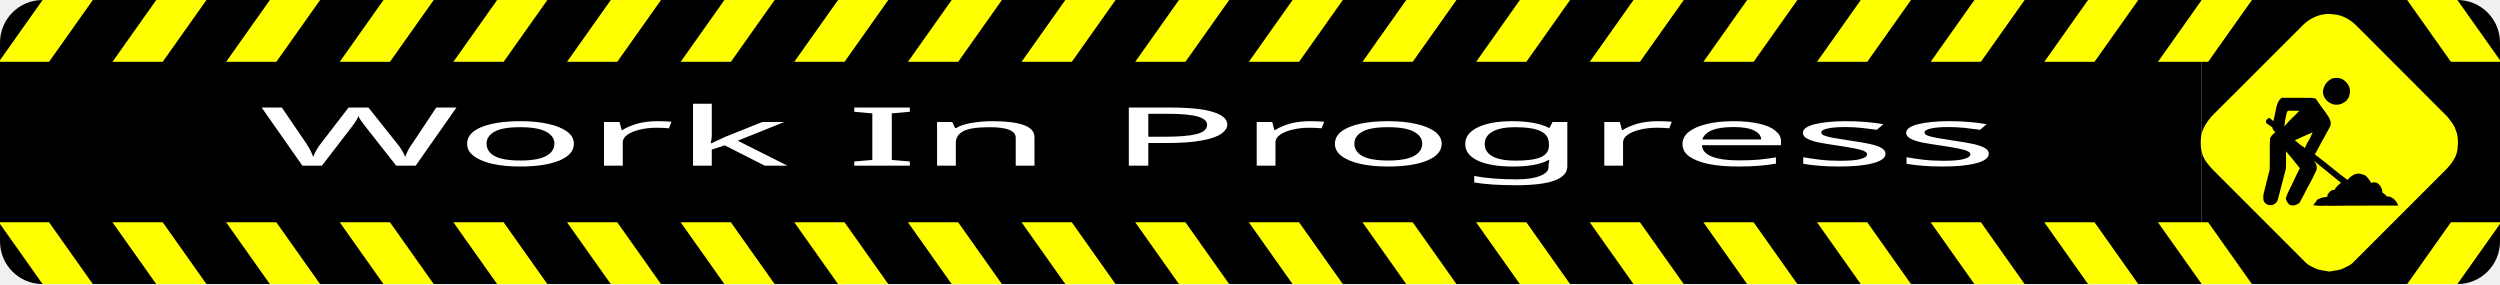
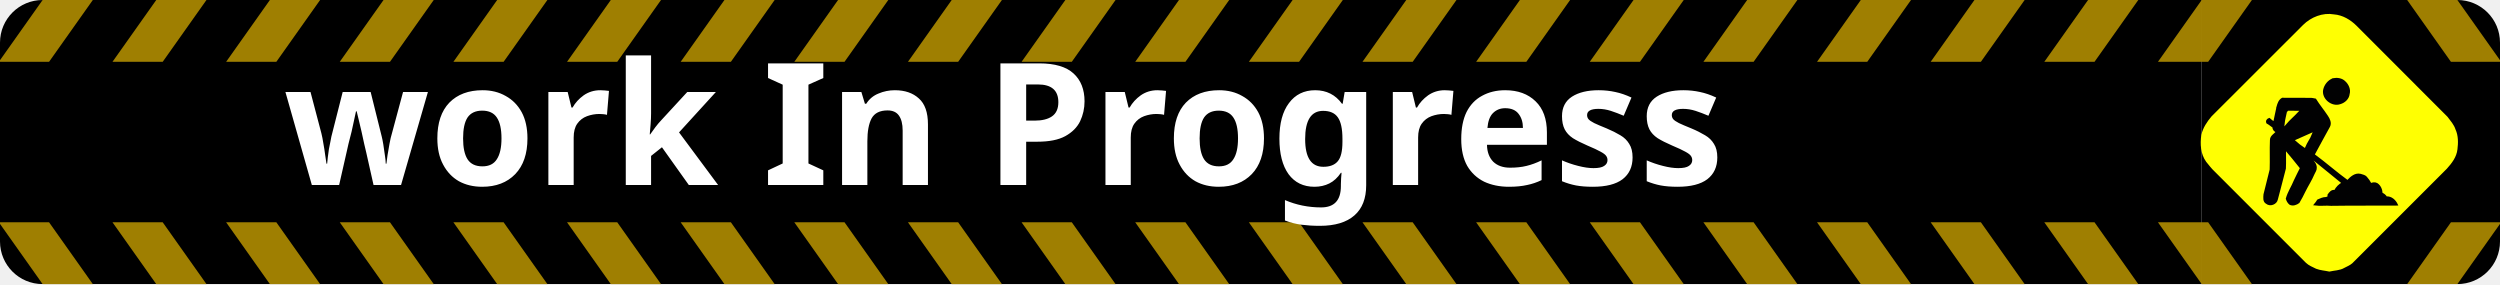
<svg xmlns="http://www.w3.org/2000/svg" width="176" height="20" version="1.1" id="svg28">
  <defs id="defs32" />
  <linearGradient id="b" x2="0" y2="100%">
    <stop offset="0" stop-color="#bbb" stop-opacity=".1" id="stop2" />
    <stop offset="1" stop-opacity=".1" id="stop4" />
  </linearGradient>
  <mask id="a">
    <rect width="176" height="20" rx="3" fill="#fff" id="rect7" />
  </mask>
  <g mask="url(#a)" id="g16" style="fill:#000000">
    <path d="M0 0h155v20H0z" id="path10" style="fill:#000000;fill-opacity:1" fill="#555" />
    <path d="M155 0h21v20h-21z" id="path12" fill="#e05d44" style="fill:#000000;fill-opacity:1" />
  </g>
-   <g fill="#fff" text-anchor="middle" font-family="DejaVu Sans,Verdana,Geneva,sans-serif" font-size="11" id="g26">
-     <text x="48.892" y="18.959" id="text20" transform="scale(1.625442,0.6152174)" style="font-size:17.88px;stroke-width:1">
-       <tspan style="font-style:normal;font-variant:normal;font-weight:normal;font-stretch:normal;font-size:9.333px;font-family:'Roboto Mono';-inkscape-font-specification:'Roboto Mono, Normal';font-variant-ligatures:normal;font-variant-caps:normal;font-variant-numeric:normal;font-feature-settings:normal;text-align:center;writing-mode:lr-tb;text-anchor:middle;stroke-width:1.2" id="tspan10148">Work In Progress</tspan>
-     </text>
-     <text x="163.734" y="14.826" id="text22" style="fill:#010101;fill-opacity:0.3">✕</text>
-   </g>
  <g id="layer2">
    <g id="g10155" transform="translate(-22.82616,0.298023)">
      <path style="fill:#ffff02;stroke:#ffff02;stroke-width:0.125" id="path8" d="m 185.006,1.503 c 0.547,-0.54 1.348,-0.863 2.118,-0.727 0.602,0.043 1.149,0.373 1.565,0.789 2.13,2.137 4.267,4.267 6.397,6.404 0.205,0.273 0.447,0.54 0.553,0.876 0.193,0.422 0.186,0.907 0.13,1.36 -0.056,0.528 -0.391,0.957 -0.733,1.335 -2.217,2.211 -4.435,4.428 -6.646,6.646 -0.161,0.143 -0.36,0.217 -0.547,0.317 -0.311,0.186 -0.689,0.174 -1.031,0.255 -0.304,-0.068 -0.615,-0.081 -0.907,-0.193 -0.242,-0.124 -0.503,-0.217 -0.702,-0.41 -2.143,-2.149 -4.286,-4.286 -6.428,-6.428 -0.217,-0.199 -0.391,-0.441 -0.584,-0.671 -0.385,-0.534 -0.422,-1.224 -0.329,-1.851 0.112,-0.484 0.391,-0.901 0.708,-1.273 2.149,-2.143 4.286,-4.286 6.435,-6.428 z" />
      <path style="fill:#010102;stroke:#010102;stroke-width:0.125" id="path10-4" d="m 187.081,5.267 c 0.28,-0.05 0.602,-0.012 0.807,0.199 0.23,0.205 0.379,0.54 0.292,0.845 -0.031,0.329 -0.317,0.584 -0.621,0.665 -0.553,0.193 -1.224,-0.342 -1.124,-0.932 0.068,-0.342 0.317,-0.652 0.646,-0.776 z" />
      <path style="fill:#010102;stroke:#010102;stroke-width:0.125" id="path12-0" d="m 183.155,7.218 c 0.062,-0.217 0.137,-0.453 0.348,-0.571 0.652,0.006 1.298,0.006 1.944,0.006 0.13,-0.006 0.255,0.025 0.379,0.05 0.255,0.41 0.565,0.783 0.832,1.186 0.137,0.205 0.267,0.466 0.143,0.708 -0.36,0.665 -0.733,1.323 -1.087,1.994 0.814,0.596 1.565,1.267 2.379,1.857 C 188.329,12.193 188.627,11.913 189,12 c 0.137,0.05 0.298,0.068 0.398,0.18 0.13,0.143 0.242,0.304 0.329,0.478 0.13,-0.062 0.298,-0.087 0.429,-0.012 0.224,0.143 0.335,0.416 0.342,0.671 0.137,0.062 0.248,0.149 0.323,0.273 0.348,-0.025 0.615,0.23 0.752,0.522 -1.547,0.012 -3.087,-0.006 -4.633,0.019 -0.379,-0.037 -0.764,0.031 -1.149,-0.025 0.081,-0.093 0.149,-0.199 0.217,-0.304 0.18,-0.081 0.366,-0.168 0.571,-0.168 0.106,-0.025 0.211,-0.062 0.161,-0.199 0.106,-0.161 0.242,-0.342 0.466,-0.298 0.118,-0.236 0.311,-0.422 0.54,-0.553 -0.696,-0.571 -1.397,-1.13 -2.093,-1.702 -0.031,-0.081 -0.137,-0.025 -0.112,0.037 0.155,0.168 0.335,0.354 0.323,0.596 0.012,0.155 -0.099,0.286 -0.155,0.422 -0.18,0.429 -0.441,0.826 -0.646,1.242 -0.124,0.261 -0.261,0.522 -0.41,0.77 -0.161,0.124 -0.404,0.211 -0.602,0.118 -0.124,-0.093 -0.199,-0.236 -0.242,-0.379 0.124,-0.453 0.391,-0.838 0.565,-1.273 0.137,-0.298 0.292,-0.59 0.435,-0.882 -0.366,-0.453 -0.727,-0.913 -1.112,-1.354 -0.006,0.46 0.019,0.925 -0.006,1.385 -0.18,0.72 -0.379,1.441 -0.565,2.168 -0.056,0.304 -0.478,0.472 -0.727,0.267 -0.224,-0.118 -0.174,-0.398 -0.161,-0.609 0.143,-0.584 0.292,-1.161 0.435,-1.745 0.025,-0.696 -0.012,-1.391 0.019,-2.087 0,-0.279 0.286,-0.385 0.422,-0.584 -0.149,-0.05 -0.255,-0.174 -0.248,-0.329 -0.143,-0.099 -0.273,-0.217 -0.429,-0.298 -0.062,-0.13 0.025,-0.236 0.143,-0.279 0.106,0.099 0.224,0.186 0.342,0.261 0.081,-0.366 0.149,-0.739 0.236,-1.112 z" />
      <path style="fill:#ffff02;stroke:#ffff02;stroke-width:0.125" id="path14" d="m 183.895,7.559 c 0.224,0.006 0.441,0.006 0.658,0.006 -0.267,0.286 -0.571,0.54 -0.826,0.838 0.031,-0.286 0.112,-0.559 0.168,-0.845 z" />
      <path style="fill:#ffff02;stroke:#ffff02;stroke-width:0.125" id="path16" d="m 184.497,9.59 c 0.342,-0.155 0.683,-0.298 1.025,-0.453 -0.124,0.317 -0.335,0.578 -0.46,0.888 -0.199,-0.137 -0.391,-0.273 -0.565,-0.435 z" />
    </g>
-     <rect style="fill:#ffff00;stroke-width:0.226" transform="matrix(1,0,0.577833,-0.816155,0,0)" y="-5.331" x="19" height="5.331" width="3.535" id="rect1990" />
-     <rect id="rect2216" width="3.535" height="5.331" x="27" y="-5.331" transform="matrix(1,0,0.577833,-0.816155,0,0)" style="fill:#ffff00;stroke-width:0.226" />
-     <rect style="fill:#ffff00;stroke-width:0.226" transform="matrix(1,0,0.577833,-0.816155,0,0)" y="-5.331" x="35" height="5.331" width="3.535" id="rect2758" />
-     <rect style="fill:#ffff00;stroke-width:0.226" transform="matrix(1,0,0.577833,-0.816155,0,0)" y="-5.331" x="11" height="5.331" width="3.535" id="rect3174" />
-     <rect id="rect2996-7" width="3.535" height="5.331" x="43" y="-5.331" transform="matrix(1,0,0.577833,-0.816155,0,0)" style="fill:#ffff00;stroke-width:0.226" />
-     <rect id="rect2996-7-8" width="3.535" height="5.331" x="51" y="-5.331" transform="matrix(1,0,0.577833,-0.816155,0,0)" style="fill:#ffff00;stroke-width:0.226" />
-     <rect id="rect2996-7-8-9" width="3.535" height="5.331" x="59" y="-5.331" transform="matrix(1,0,0.577833,-0.816155,0,0)" style="fill:#ffff00;stroke-width:0.226" />
-     <rect id="rect2996-7-8-9-3" width="3.535" height="5.331" x="67" y="-5.331" transform="matrix(1,0,0.577833,-0.816155,0,0)" style="fill:#ffff00;stroke-width:0.226" />
-     <rect id="rect2996-7-8-9-3-1" width="3.535" height="5.331" x="75" y="-5.331" transform="matrix(1,0,0.577833,-0.816155,0,0)" style="fill:#ffff00;stroke-width:0.226" />
-     <rect id="rect2996-7-8-9-3-1-5" width="3.535" height="5.331" x="83" y="-5.331" transform="matrix(1,0,0.577833,-0.816155,0,0)" style="fill:#ffff00;stroke-width:0.226" />
-     <rect id="rect2996-7-8-9-3-1-5-8" width="3.535" height="5.331" x="91" y="-5.331" transform="matrix(1,0,0.577833,-0.816155,0,0)" style="fill:#ffff00;stroke-width:0.226" />
-     <rect id="rect2996-7-8-9-3-1-5-8-8" width="3.535" height="5.331" x="99" y="-5.331" transform="matrix(1,0,0.577833,-0.816155,0,0)" style="fill:#ffff00;stroke-width:0.226" />
-     <rect id="rect2996-7-8-9-3-1-5-8-8-8" width="3.535" height="5.331" x="107" y="-5.331" transform="matrix(1,0,0.577833,-0.816155,0,0)" style="fill:#ffff00;stroke-width:0.226" />
-     <rect id="rect2996-7-8-9-3-1-5-8-8-8-6" width="3.535" height="5.331" x="115" y="-5.331" transform="matrix(1,0,0.577833,-0.816155,0,0)" style="fill:#ffff00;stroke-width:0.226" />
-     <rect id="rect2996-7-8-9-3-1-5-8-8-8-6-9" width="3.535" height="5.331" x="123" y="-5.331" transform="matrix(1,0,0.577833,-0.816155,0,0)" style="fill:#ffff00;stroke-width:0.226" />
-     <rect id="rect2996-7-8-9-3-1-5-8-8-8-6-9-5" width="3.535" height="5.331" x="131" y="-5.331" transform="matrix(1,0,0.577833,-0.816155,0,0)" style="fill:#ffff00;stroke-width:0.226" />
-     <rect id="rect2996-7-8-9-3-1-5-8-8-8-6-9-5-4" width="3.535" height="5.331" x="139" y="-5.331" transform="matrix(1,0,0.577833,-0.816155,0,0)" style="fill:#ffff00;stroke-width:0.226" />
-     <rect id="rect2996-7-8-9-3-1-5-8-8-8-6-9-5-4-6" width="3.535" height="5.331" x="147" y="-5.331" transform="matrix(1,0,0.577833,-0.816155,0,0)" style="fill:#ffff00;stroke-width:0.226" />
-     <rect id="rect2996-7-8-9-3-1-5-8-8-8-6-9-5-4-6-8" width="3.535" height="5.331" x="155" y="-5.331" transform="matrix(1,0,0.577833,-0.816155,0,0)" style="fill:#ffff00;stroke-width:0.226" />
-     <rect id="rect2996-7-8-9-3-1-5-8-8-8-6-9-5-4-6-8-9" width="3.535" height="5.331" x="183.625" y="-24.505" transform="matrix(1,0,0.577833,-0.816155,0,0)" style="fill:#ffff00;stroke-width:0.226" />
-     <rect style="fill:#ffff00;stroke-width:0.226" transform="matrix(1,0,0.577833,-0.816155,0,0)" y="-5.331" x="3" height="5.331" width="3.535" id="rect3174-4" />
-     <rect style="fill:#ffff00;stroke-width:0.226" transform="matrix(1,0,0.577833,0.816155,0,0)" y="19.175" x="4.84" height="5.331" width="3.535" id="rect1990-6" />
-     <rect id="rect2216-6" width="3.535" height="5.331" x="12.84" y="19.175" transform="matrix(1,0,0.577833,0.816155,0,0)" style="fill:#ffff00;stroke-width:0.226" />
-     <rect style="fill:#ffff00;stroke-width:0.226" transform="matrix(1,0,0.577833,0.816155,0,0)" y="19.175" x="20.84" height="5.331" width="3.535" id="rect2758-9" />
-     <rect style="fill:#ffff00;stroke-width:0.226" transform="matrix(1,0,0.577833,0.816155,0,0)" y="19.175" x="-3.16" height="5.331" width="3.535" id="rect3174-8" />
-     <rect id="rect2996-7-9" width="3.535" height="5.331" x="28.84" y="19.175" transform="matrix(1,0,0.577833,0.816155,0,0)" style="fill:#ffff00;stroke-width:0.226" />
-     <rect id="rect2996-7-8-0" width="3.535" height="5.331" x="36.84" y="19.175" transform="matrix(1,0,0.577833,0.816155,0,0)" style="fill:#ffff00;stroke-width:0.226" />
-     <rect id="rect2996-7-8-9-2" width="3.535" height="5.331" x="44.84" y="19.175" transform="matrix(1,0,0.577833,0.816155,0,0)" style="fill:#ffff00;stroke-width:0.226" />
-     <rect id="rect2996-7-8-9-3-0" width="3.535" height="5.331" x="52.84" y="19.175" transform="matrix(1,0,0.577833,0.816155,0,0)" style="fill:#ffff00;stroke-width:0.226" />
-     <rect id="rect2996-7-8-9-3-1-3" width="3.535" height="5.331" x="60.84" y="19.175" transform="matrix(1,0,0.577833,0.816155,0,0)" style="fill:#ffff00;stroke-width:0.226" />
-     <rect id="rect2996-7-8-9-3-1-5-1" width="3.535" height="5.331" x="68.84" y="19.175" transform="matrix(1,0,0.577833,0.816155,0,0)" style="fill:#ffff00;stroke-width:0.226" />
-     <rect id="rect2996-7-8-9-3-1-5-8-7" width="3.535" height="5.331" x="76.84" y="19.175" transform="matrix(1,0,0.577833,0.816155,0,0)" style="fill:#ffff00;stroke-width:0.226" />
-     <rect id="rect2996-7-8-9-3-1-5-8-8-84" width="3.535" height="5.331" x="84.84" y="19.175" transform="matrix(1,0,0.577833,0.816155,0,0)" style="fill:#ffff00;stroke-width:0.226" />
-     <rect id="rect2996-7-8-9-3-1-5-8-8-8-7" width="3.535" height="5.331" x="92.84" y="19.175" transform="matrix(1,0,0.577833,0.816155,0,0)" style="fill:#ffff00;stroke-width:0.226" />
-     <rect id="rect2996-7-8-9-3-1-5-8-8-8-6-1" width="3.535" height="5.331" x="100.84" y="19.175" transform="matrix(1,0,0.577833,0.816155,0,0)" style="fill:#ffff00;stroke-width:0.226" />
-     <rect id="rect2996-7-8-9-3-1-5-8-8-8-6-9-2" width="3.535" height="5.331" x="108.84" y="19.175" transform="matrix(1,0,0.577833,0.816155,0,0)" style="fill:#ffff00;stroke-width:0.226" />
-     <rect id="rect2996-7-8-9-3-1-5-8-8-8-6-9-5-47" width="3.535" height="5.331" x="116.84" y="19.175" transform="matrix(1,0,0.577833,0.816155,0,0)" style="fill:#ffff00;stroke-width:0.226" />
-     <rect id="rect2996-7-8-9-3-1-5-8-8-8-6-9-5-4-9" width="3.535" height="5.331" x="124.84" y="19.175" transform="matrix(1,0,0.577833,0.816155,0,0)" style="fill:#ffff00;stroke-width:0.226" />
-     <rect id="rect2996-7-8-9-3-1-5-8-8-8-6-9-5-4-6-1" width="3.535" height="5.331" x="132.84" y="19.175" transform="matrix(1,0,0.577833,0.816155,0,0)" style="fill:#ffff00;stroke-width:0.226" />
-     <rect id="rect2996-7-8-9-3-1-5-8-8-8-6-9-5-4-6-8-2" width="3.535" height="5.331" x="140.84" y="19.175" transform="matrix(1,0,0.577833,0.816155,0,0)" style="fill:#ffff00;stroke-width:0.226" />
-     <rect style="fill:#ffff00;stroke-width:0.226" transform="matrix(1,0,0.577833,0.816155,0,0)" y="19.175" x="-11.16" height="5.331" width="3.535" id="rect3174-4-8" />
-     <rect id="rect2996-7-8-9-3-1-5-8-8-8-6-9-5-4-6-8-9-8" width="3.535" height="5.331" x="169.465" y="-1.6153669e-015" transform="matrix(1,0,0.577833,0.816155,0,0)" style="fill:#ffff00;stroke-width:0.226" />
+     <rect style="fill:#a58402;stroke-width:0.226;fill-opacity:0.961" transform="matrix(1,0,0.577833,-0.816155,0,0)" y="-5.331" x="19" height="5.331" width="3.535" id="rect1990" />
+     <rect id="rect2216" width="3.535" height="5.331" x="27" y="-5.331" transform="matrix(1,0,0.577833,-0.816155,0,0)" style="fill:#a58402;stroke-width:0.226;fill-opacity:0.961" />
+     <rect style="fill:#a58402;stroke-width:0.226;fill-opacity:0.961" transform="matrix(1,0,0.577833,-0.816155,0,0)" y="-5.331" x="35" height="5.331" width="3.535" id="rect2758" />
+     <rect style="fill:#a58402;stroke-width:0.226;fill-opacity:0.961" transform="matrix(1,0,0.577833,-0.816155,0,0)" y="-5.331" x="11" height="5.331" width="3.535" id="rect3174" />
+     <rect id="rect2996-7" width="3.535" height="5.331" x="43" y="-5.331" transform="matrix(1,0,0.577833,-0.816155,0,0)" style="fill:#a58402;stroke-width:0.226;fill-opacity:0.961" />
+     <rect id="rect2996-7-8" width="3.535" height="5.331" x="51" y="-5.331" transform="matrix(1,0,0.577833,-0.816155,0,0)" style="fill:#a58402;stroke-width:0.226;fill-opacity:0.961" />
+     <rect id="rect2996-7-8-9" width="3.535" height="5.331" x="59" y="-5.331" transform="matrix(1,0,0.577833,-0.816155,0,0)" style="fill:#a58402;stroke-width:0.226;fill-opacity:0.961" />
+     <rect id="rect2996-7-8-9-3" width="3.535" height="5.331" x="67" y="-5.331" transform="matrix(1,0,0.577833,-0.816155,0,0)" style="fill:#a58402;stroke-width:0.226;fill-opacity:0.961" />
+     <rect id="rect2996-7-8-9-3-1" width="3.535" height="5.331" x="75" y="-5.331" transform="matrix(1,0,0.577833,-0.816155,0,0)" style="fill:#a58402;stroke-width:0.226;fill-opacity:0.961" />
+     <rect id="rect2996-7-8-9-3-1-5" width="3.535" height="5.331" x="83" y="-5.331" transform="matrix(1,0,0.577833,-0.816155,0,0)" style="fill:#a58402;stroke-width:0.226;fill-opacity:0.961" />
+     <rect id="rect2996-7-8-9-3-1-5-8" width="3.535" height="5.331" x="91" y="-5.331" transform="matrix(1,0,0.577833,-0.816155,0,0)" style="fill:#a58402;stroke-width:0.226;fill-opacity:0.961" />
+     <rect id="rect2996-7-8-9-3-1-5-8-8" width="3.535" height="5.331" x="99" y="-5.331" transform="matrix(1,0,0.577833,-0.816155,0,0)" style="fill:#a58402;stroke-width:0.226;fill-opacity:0.961" />
+     <rect id="rect2996-7-8-9-3-1-5-8-8-8" width="3.535" height="5.331" x="107" y="-5.331" transform="matrix(1,0,0.577833,-0.816155,0,0)" style="fill:#a58402;stroke-width:0.226;fill-opacity:0.961" />
+     <rect id="rect2996-7-8-9-3-1-5-8-8-8-6" width="3.535" height="5.331" x="115" y="-5.331" transform="matrix(1,0,0.577833,-0.816155,0,0)" style="fill:#a58402;stroke-width:0.226;fill-opacity:0.961" />
+     <rect id="rect2996-7-8-9-3-1-5-8-8-8-6-9" width="3.535" height="5.331" x="123" y="-5.331" transform="matrix(1,0,0.577833,-0.816155,0,0)" style="fill:#a58402;stroke-width:0.226;fill-opacity:0.961" />
+     <rect id="rect2996-7-8-9-3-1-5-8-8-8-6-9-5" width="3.535" height="5.331" x="131" y="-5.331" transform="matrix(1,0,0.577833,-0.816155,0,0)" style="fill:#a58402;stroke-width:0.226;fill-opacity:0.961" />
+     <rect id="rect2996-7-8-9-3-1-5-8-8-8-6-9-5-4" width="3.535" height="5.331" x="139" y="-5.331" transform="matrix(1,0,0.577833,-0.816155,0,0)" style="fill:#a58402;stroke-width:0.226;fill-opacity:0.961" />
+     <rect id="rect2996-7-8-9-3-1-5-8-8-8-6-9-5-4-6" width="3.535" height="5.331" x="147" y="-5.331" transform="matrix(1,0,0.577833,-0.816155,0,0)" style="fill:#a58402;stroke-width:0.226;fill-opacity:0.961" />
+     <rect id="rect2996-7-8-9-3-1-5-8-8-8-6-9-5-4-6-8" width="3.535" height="5.331" x="155" y="-5.331" transform="matrix(1,0,0.577833,-0.816155,0,0)" style="fill:#a58402;stroke-width:0.226;fill-opacity:0.961" />
+     <rect id="rect2996-7-8-9-3-1-5-8-8-8-6-9-5-4-6-8-9" width="3.535" height="5.331" x="183.625" y="-24.505" transform="matrix(1,0,0.577833,-0.816155,0,0)" style="fill:#a58402;stroke-width:0.226;fill-opacity:0.961" />
+     <rect style="fill:#a58402;stroke-width:0.226;fill-opacity:0.961" transform="matrix(1,0,0.577833,-0.816155,0,0)" y="-5.331" x="3" height="5.331" width="3.535" id="rect3174-4" />
+     <rect style="fill:#a58402;stroke-width:0.226;fill-opacity:0.961" transform="matrix(1,0,0.577833,0.816155,0,0)" y="19.175" x="4.84" height="5.331" width="3.535" id="rect1990-6" />
+     <rect id="rect2216-6" width="3.535" height="5.331" x="12.84" y="19.175" transform="matrix(1,0,0.577833,0.816155,0,0)" style="fill:#a58402;stroke-width:0.226;fill-opacity:0.961" />
+     <rect style="fill:#a58402;stroke-width:0.226;fill-opacity:0.961" transform="matrix(1,0,0.577833,0.816155,0,0)" y="19.175" x="20.84" height="5.331" width="3.535" id="rect2758-9" />
+     <rect style="fill:#a58402;stroke-width:0.226;fill-opacity:0.961" transform="matrix(1,0,0.577833,0.816155,0,0)" y="19.175" x="-3.16" height="5.331" width="3.535" id="rect3174-8" />
+     <rect id="rect2996-7-9" width="3.535" height="5.331" x="28.84" y="19.175" transform="matrix(1,0,0.577833,0.816155,0,0)" style="fill:#a58402;stroke-width:0.226;fill-opacity:0.961" />
+     <rect id="rect2996-7-8-0" width="3.535" height="5.331" x="36.84" y="19.175" transform="matrix(1,0,0.577833,0.816155,0,0)" style="fill:#a58402;stroke-width:0.226;fill-opacity:0.961" />
+     <rect id="rect2996-7-8-9-2" width="3.535" height="5.331" x="44.84" y="19.175" transform="matrix(1,0,0.577833,0.816155,0,0)" style="fill:#a58402;stroke-width:0.226;fill-opacity:0.961" />
+     <rect id="rect2996-7-8-9-3-0" width="3.535" height="5.331" x="52.84" y="19.175" transform="matrix(1,0,0.577833,0.816155,0,0)" style="fill:#a58402;stroke-width:0.226;fill-opacity:0.961" />
+     <rect id="rect2996-7-8-9-3-1-3" width="3.535" height="5.331" x="60.84" y="19.175" transform="matrix(1,0,0.577833,0.816155,0,0)" style="fill:#a58402;stroke-width:0.226;fill-opacity:0.961" />
+     <rect id="rect2996-7-8-9-3-1-5-1" width="3.535" height="5.331" x="68.84" y="19.175" transform="matrix(1,0,0.577833,0.816155,0,0)" style="fill:#a58402;stroke-width:0.226;fill-opacity:0.961" />
+     <rect id="rect2996-7-8-9-3-1-5-8-7" width="3.535" height="5.331" x="76.84" y="19.175" transform="matrix(1,0,0.577833,0.816155,0,0)" style="fill:#a58402;stroke-width:0.226;fill-opacity:0.961" />
+     <rect id="rect2996-7-8-9-3-1-5-8-8-84" width="3.535" height="5.331" x="84.84" y="19.175" transform="matrix(1,0,0.577833,0.816155,0,0)" style="fill:#a58402;stroke-width:0.226;fill-opacity:0.961" />
+     <rect id="rect2996-7-8-9-3-1-5-8-8-8-7" width="3.535" height="5.331" x="92.84" y="19.175" transform="matrix(1,0,0.577833,0.816155,0,0)" style="fill:#a58402;stroke-width:0.226;fill-opacity:0.961" />
+     <rect id="rect2996-7-8-9-3-1-5-8-8-8-6-1" width="3.535" height="5.331" x="100.84" y="19.175" transform="matrix(1,0,0.577833,0.816155,0,0)" style="fill:#a58402;stroke-width:0.226;fill-opacity:0.961" />
+     <rect id="rect2996-7-8-9-3-1-5-8-8-8-6-9-2" width="3.535" height="5.331" x="108.84" y="19.175" transform="matrix(1,0,0.577833,0.816155,0,0)" style="fill:#a58402;stroke-width:0.226;fill-opacity:0.961" />
+     <rect id="rect2996-7-8-9-3-1-5-8-8-8-6-9-5-47" width="3.535" height="5.331" x="116.84" y="19.175" transform="matrix(1,0,0.577833,0.816155,0,0)" style="fill:#a58402;stroke-width:0.226;fill-opacity:0.961" />
+     <rect id="rect2996-7-8-9-3-1-5-8-8-8-6-9-5-4-9" width="3.535" height="5.331" x="124.84" y="19.175" transform="matrix(1,0,0.577833,0.816155,0,0)" style="fill:#a58402;stroke-width:0.226;fill-opacity:0.961" />
+     <rect id="rect2996-7-8-9-3-1-5-8-8-8-6-9-5-4-6-1" width="3.535" height="5.331" x="132.84" y="19.175" transform="matrix(1,0,0.577833,0.816155,0,0)" style="fill:#a58402;stroke-width:0.226;fill-opacity:0.961" />
+     <rect id="rect2996-7-8-9-3-1-5-8-8-8-6-9-5-4-6-8-2" width="3.535" height="5.331" x="140.84" y="19.175" transform="matrix(1,0,0.577833,0.816155,0,0)" style="fill:#a58402;stroke-width:0.226;fill-opacity:0.961" />
+     <rect style="fill:#a58402;stroke-width:0.226;fill-opacity:0.961" transform="matrix(1,0,0.577833,0.816155,0,0)" y="19.175" x="-11.16" height="5.331" width="3.535" id="rect3174-4-8" />
+     <rect id="rect2996-7-8-9-3-1-5-8-8-8-6-9-5-4-6-8-9-8" width="3.535" height="5.331" x="169.465" y="-1.6153669e-015" transform="matrix(1,0,0.577833,0.816155,0,0)" style="fill:#a58402;stroke-width:0.226;fill-opacity:0.961" />
  </g>
+   <text xml:space="preserve" style="font-style:normal;font-variant:normal;font-weight:normal;font-stretch:normal;font-size:13.333px;line-height:1.25;font-family:'Source Code Pro';-inkscape-font-specification:'Source Code Pro, Normal';font-variant-ligatures:normal;font-variant-caps:normal;font-variant-numeric:normal;font-feature-settings:normal;text-align:start;letter-spacing:0px;word-spacing:0px;writing-mode:lr-tb;text-anchor:start;fill:#cccccc;fill-opacity:1;stroke:none" x="19.968" y="13.024" id="text891">
+     <tspan id="tspan889" x="19.968" y="13.024" style="font-style:normal;font-variant:normal;font-weight:900;font-stretch:normal;font-size:12px;font-family:'Source Code Pro';-inkscape-font-specification:'Source Code Pro, Heavy';font-variant-ligatures:normal;font-variant-caps:normal;font-variant-numeric:normal;font-feature-settings:normal;text-align:start;writing-mode:lr-tb;text-anchor:start;fill:#ffffff">work In Progress</tspan>
+   </text>
</svg>
